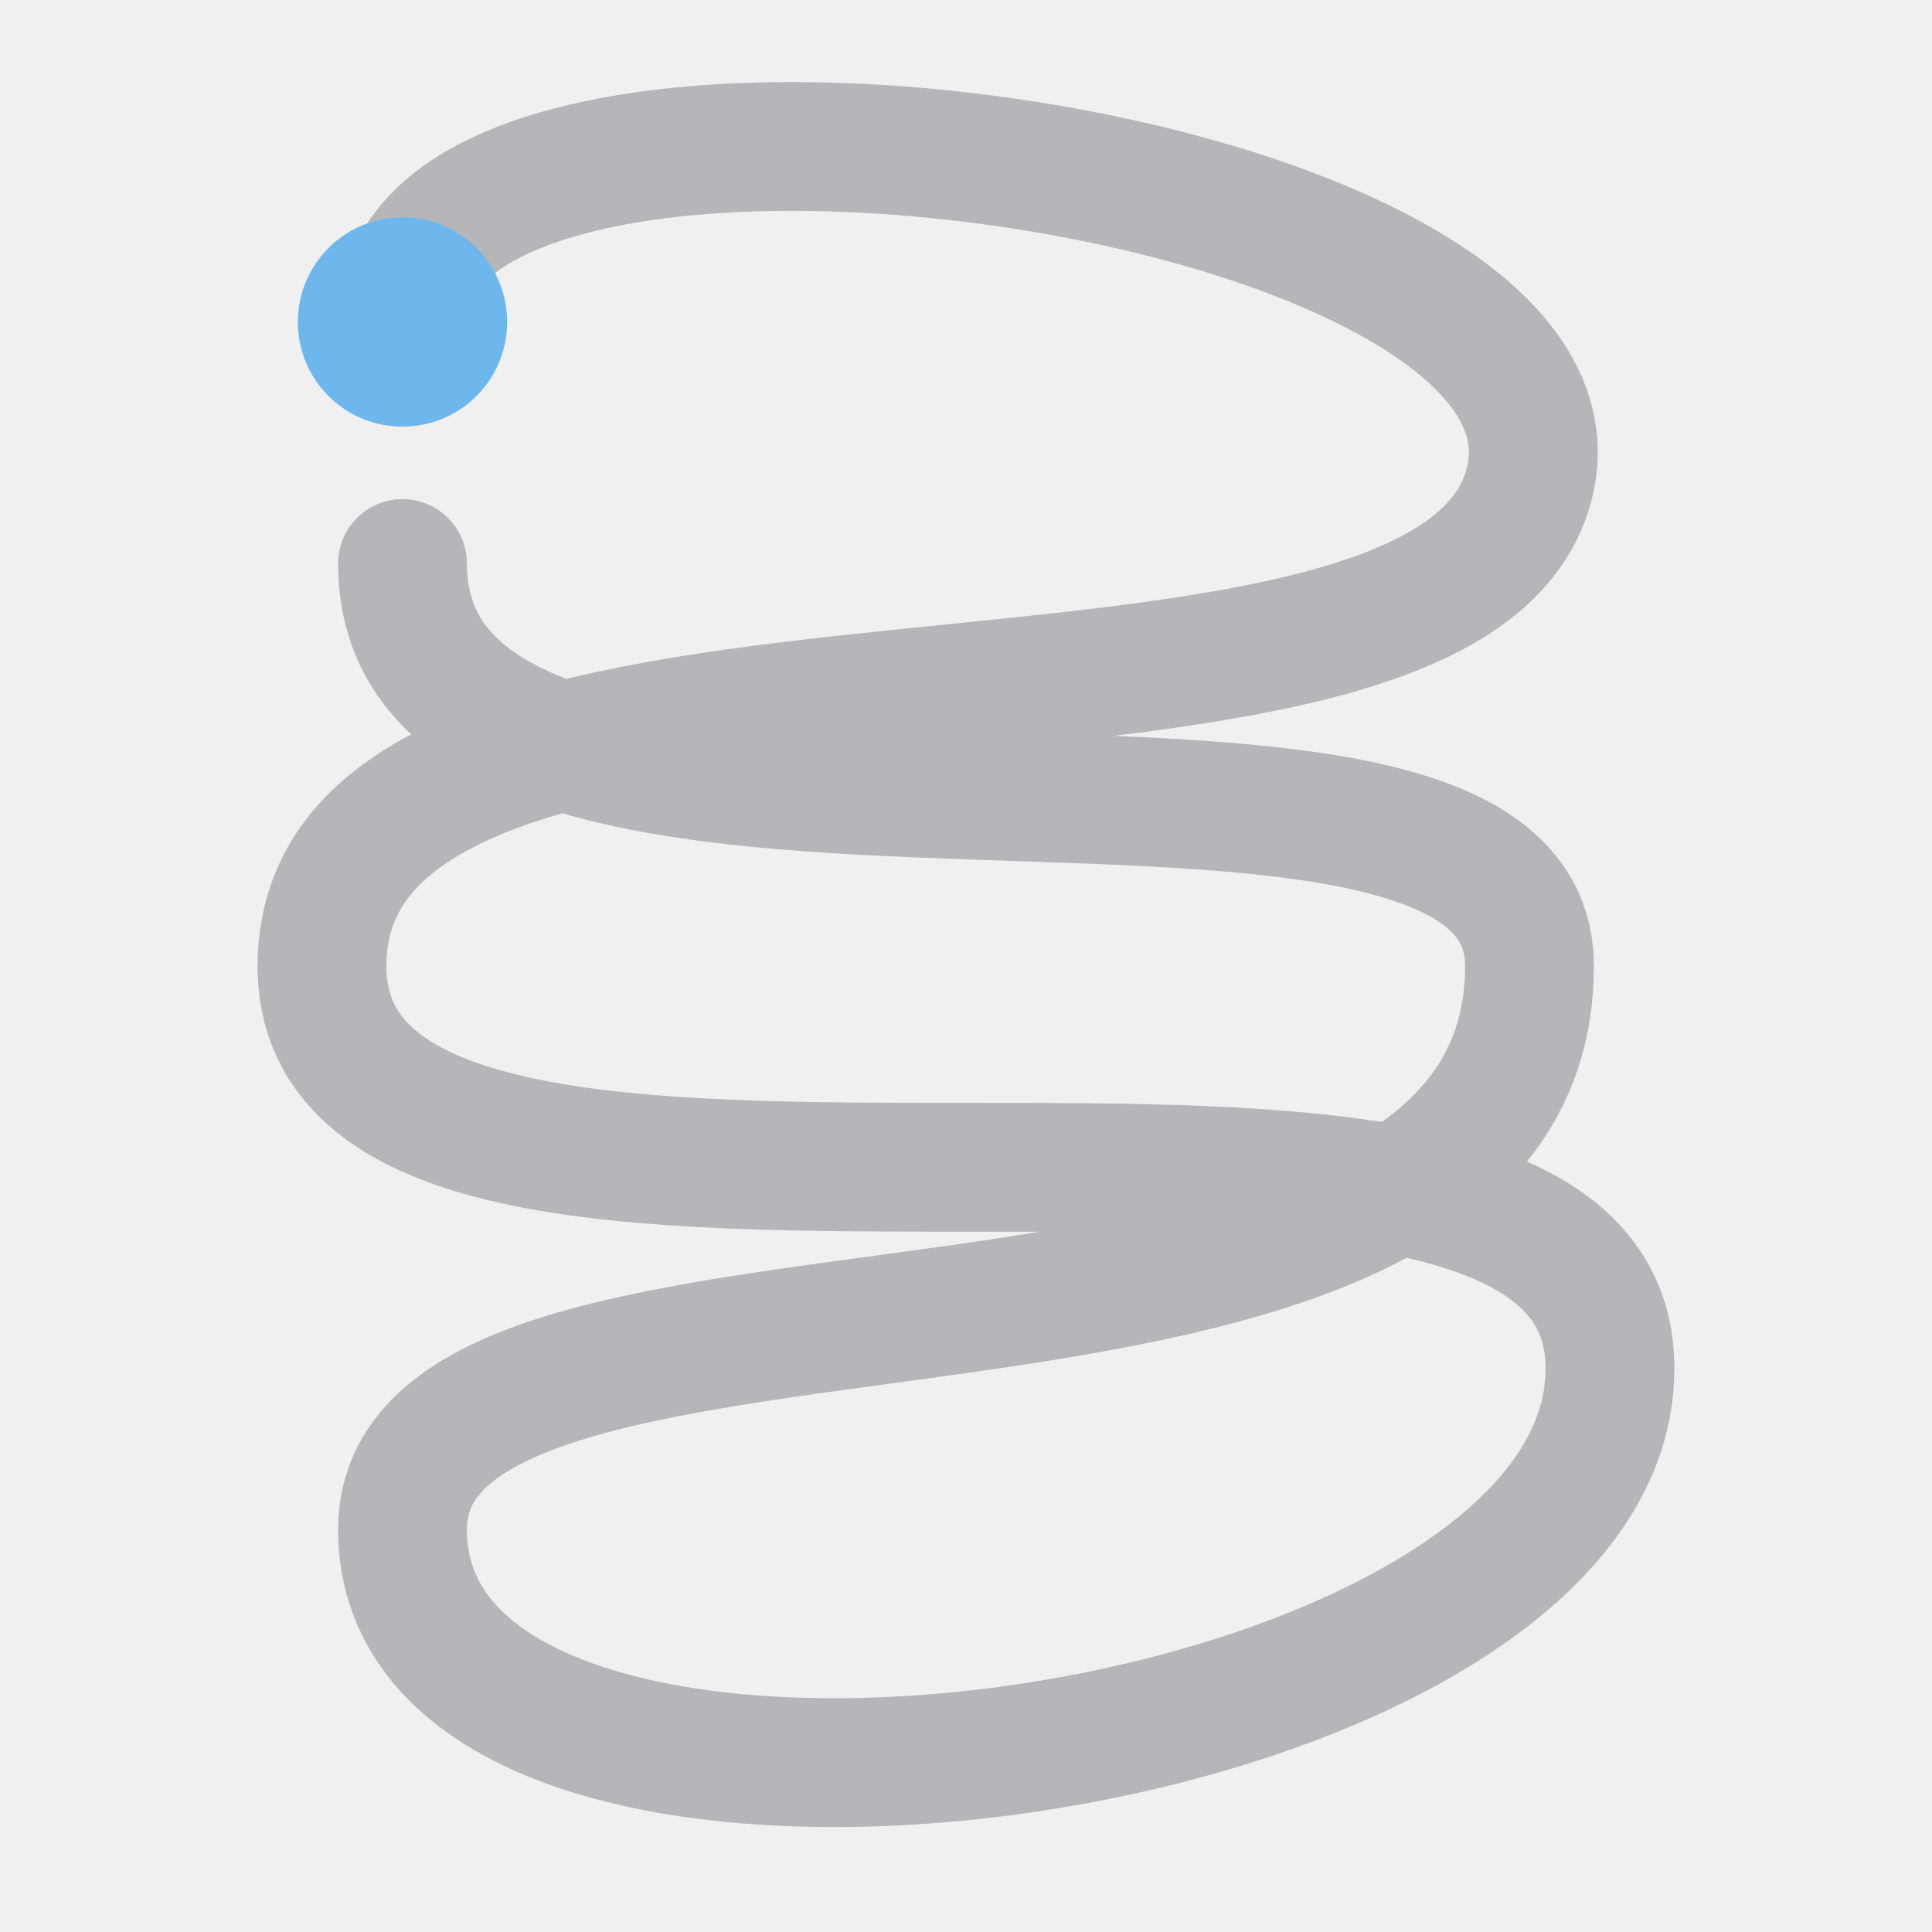
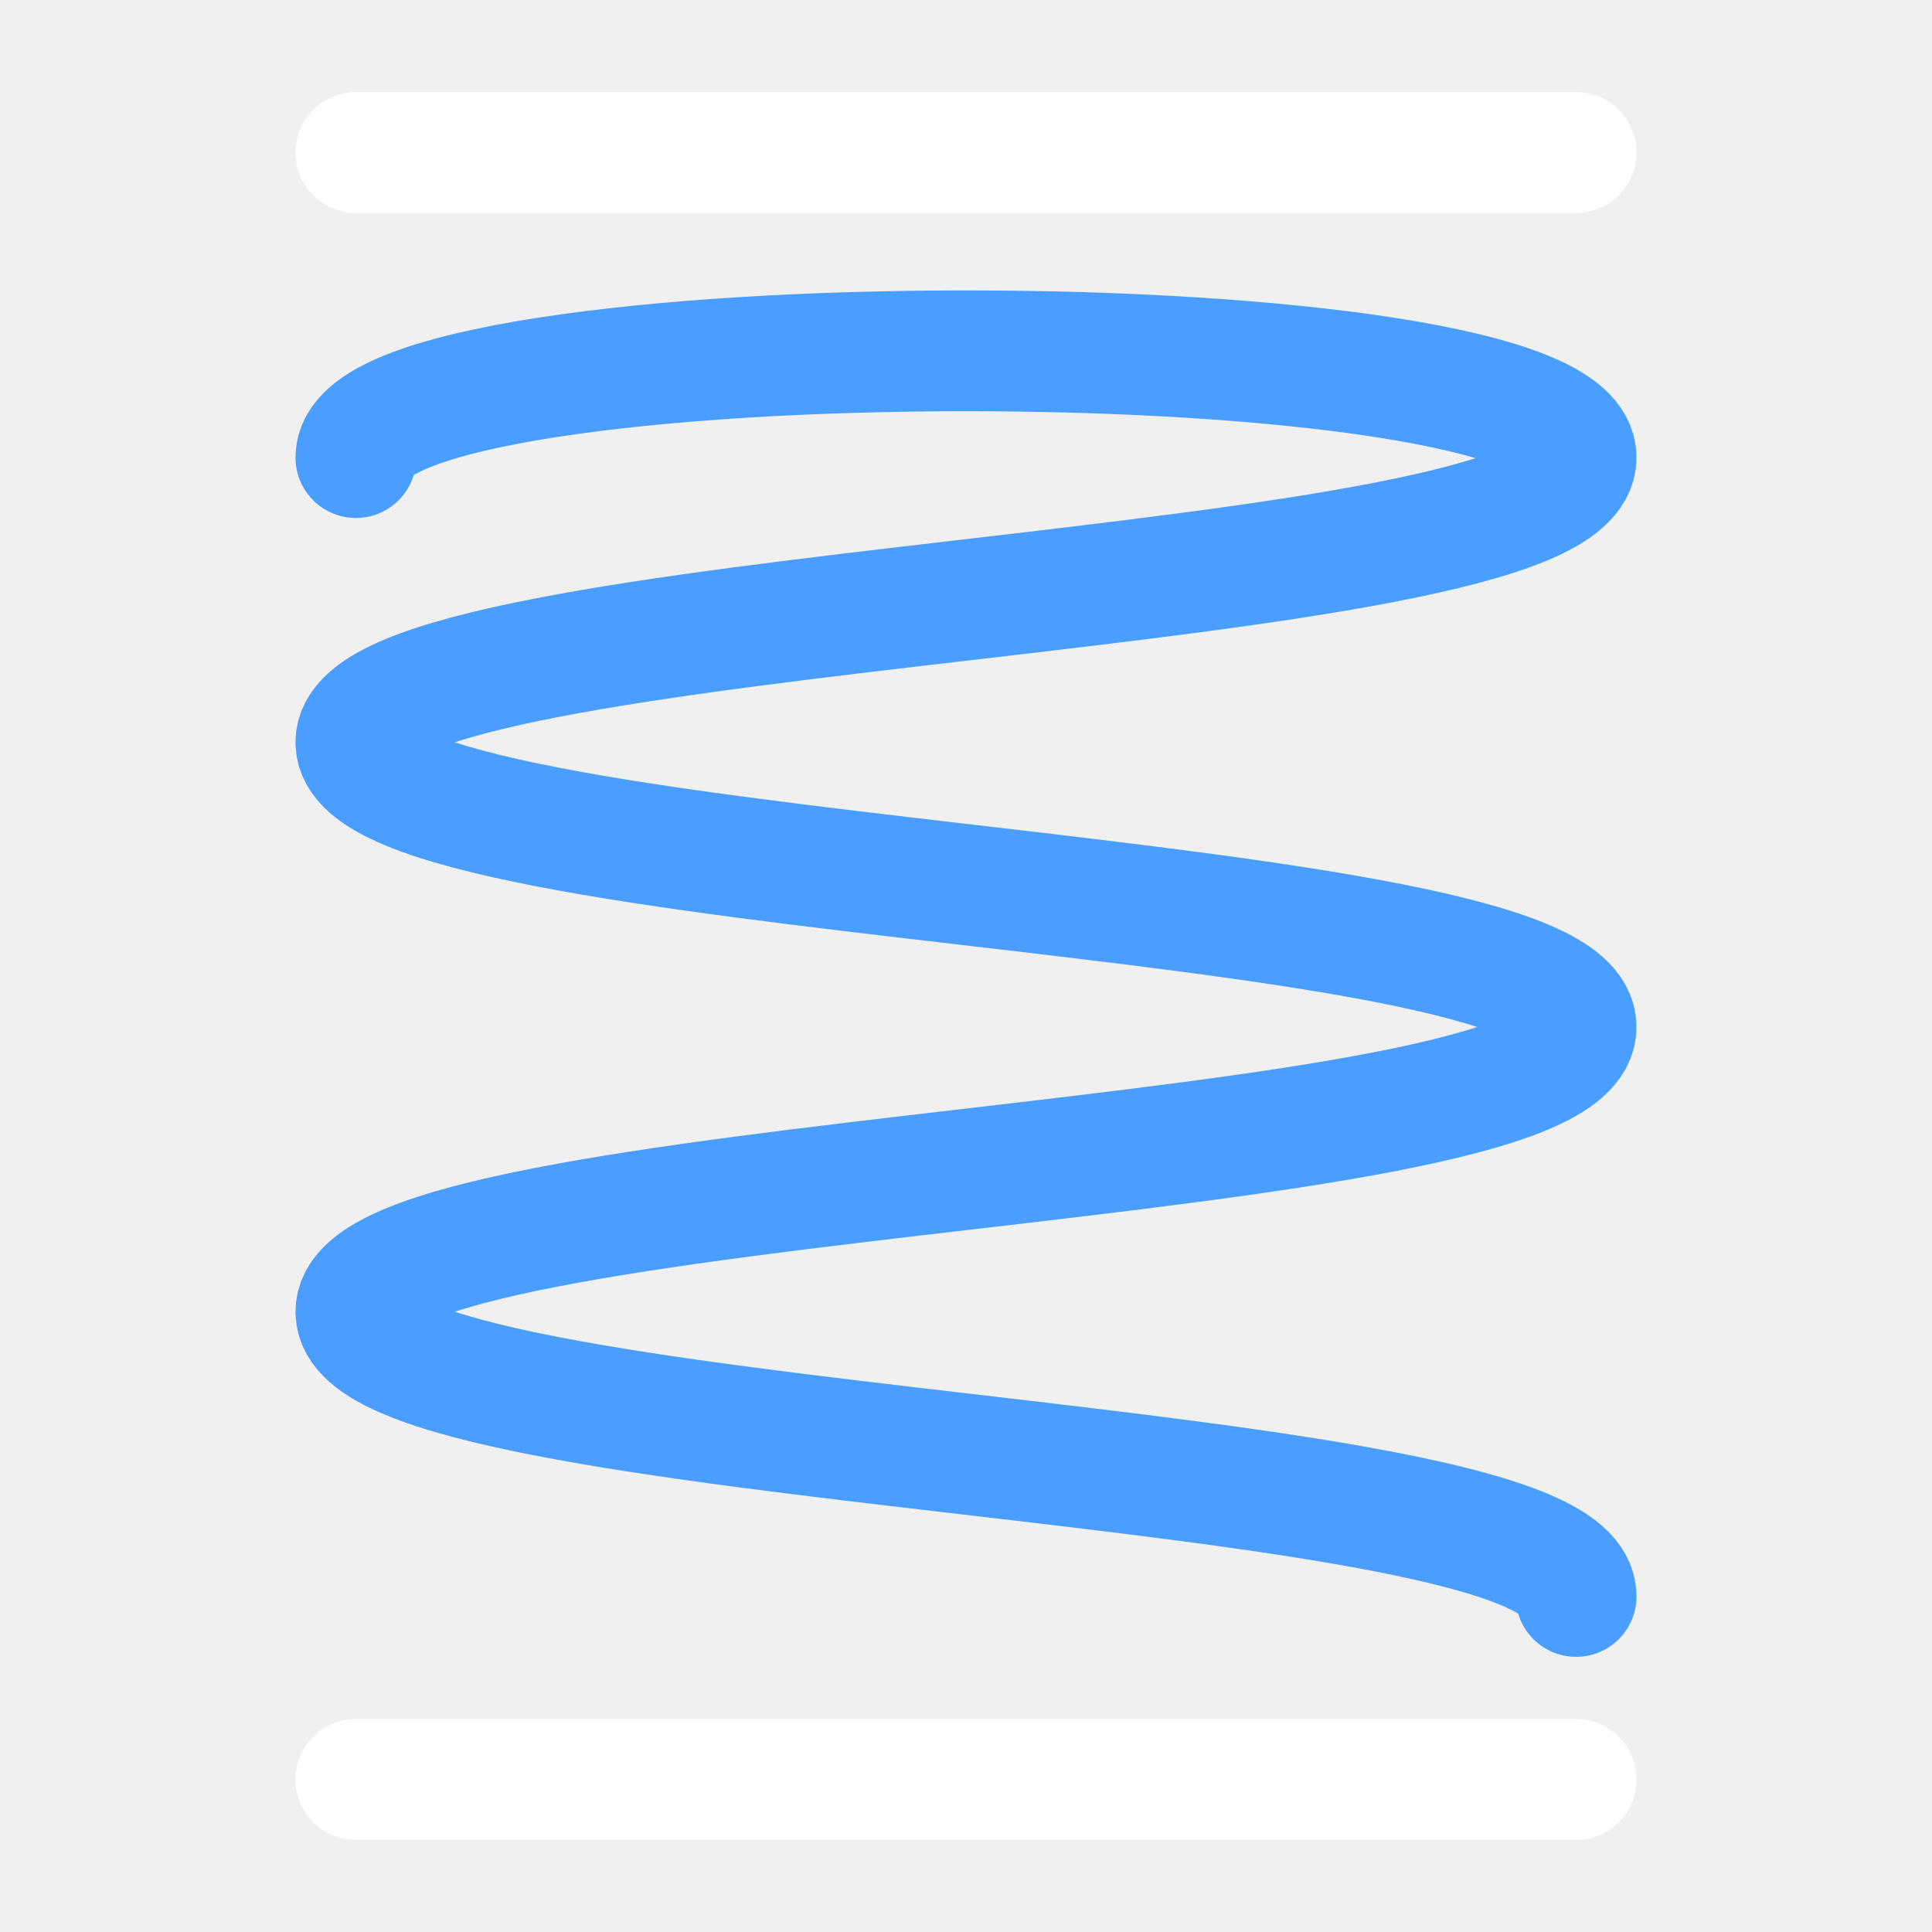
- <svg xmlns="http://www.w3.org/2000/svg" viewBox="0 0 24 24" role="img" aria-label="Helix" fill="none" stroke-linecap="round" stroke-linejoin="round">
-   <path d="M5 4C5 0 20 2 19 6C18 10 4 7 4 12C4 17 20 12 20 17C20 22 5 24 5 19C5 15 19 18 19 12C19 8 5 12 5 7" stroke="#B4B6B9" stroke-width="1.6" />
-   <circle cx="5" cy="4" r="1.3" fill="#6DB7ED" stroke="none" />
+ <svg xmlns="http://www.w3.org/2000/svg" width="16" height="16" viewBox="2.5 2.5 19 19" fill="none" stroke="#ffffff" stroke-width="1.188" stroke-linecap="round" stroke-linejoin="round">
+   <g>
+     <path d="M6 4h12M6 20h12" />
+     <path d="M6 7c0-1.4 12-1.4 12 0s-12 1.4-12 2.8 12 1.4 12 2.8-12 1.4-12 2.8 12 1.4 12 2.8" stroke="#4a9eff" />
+   </g>
</svg>
